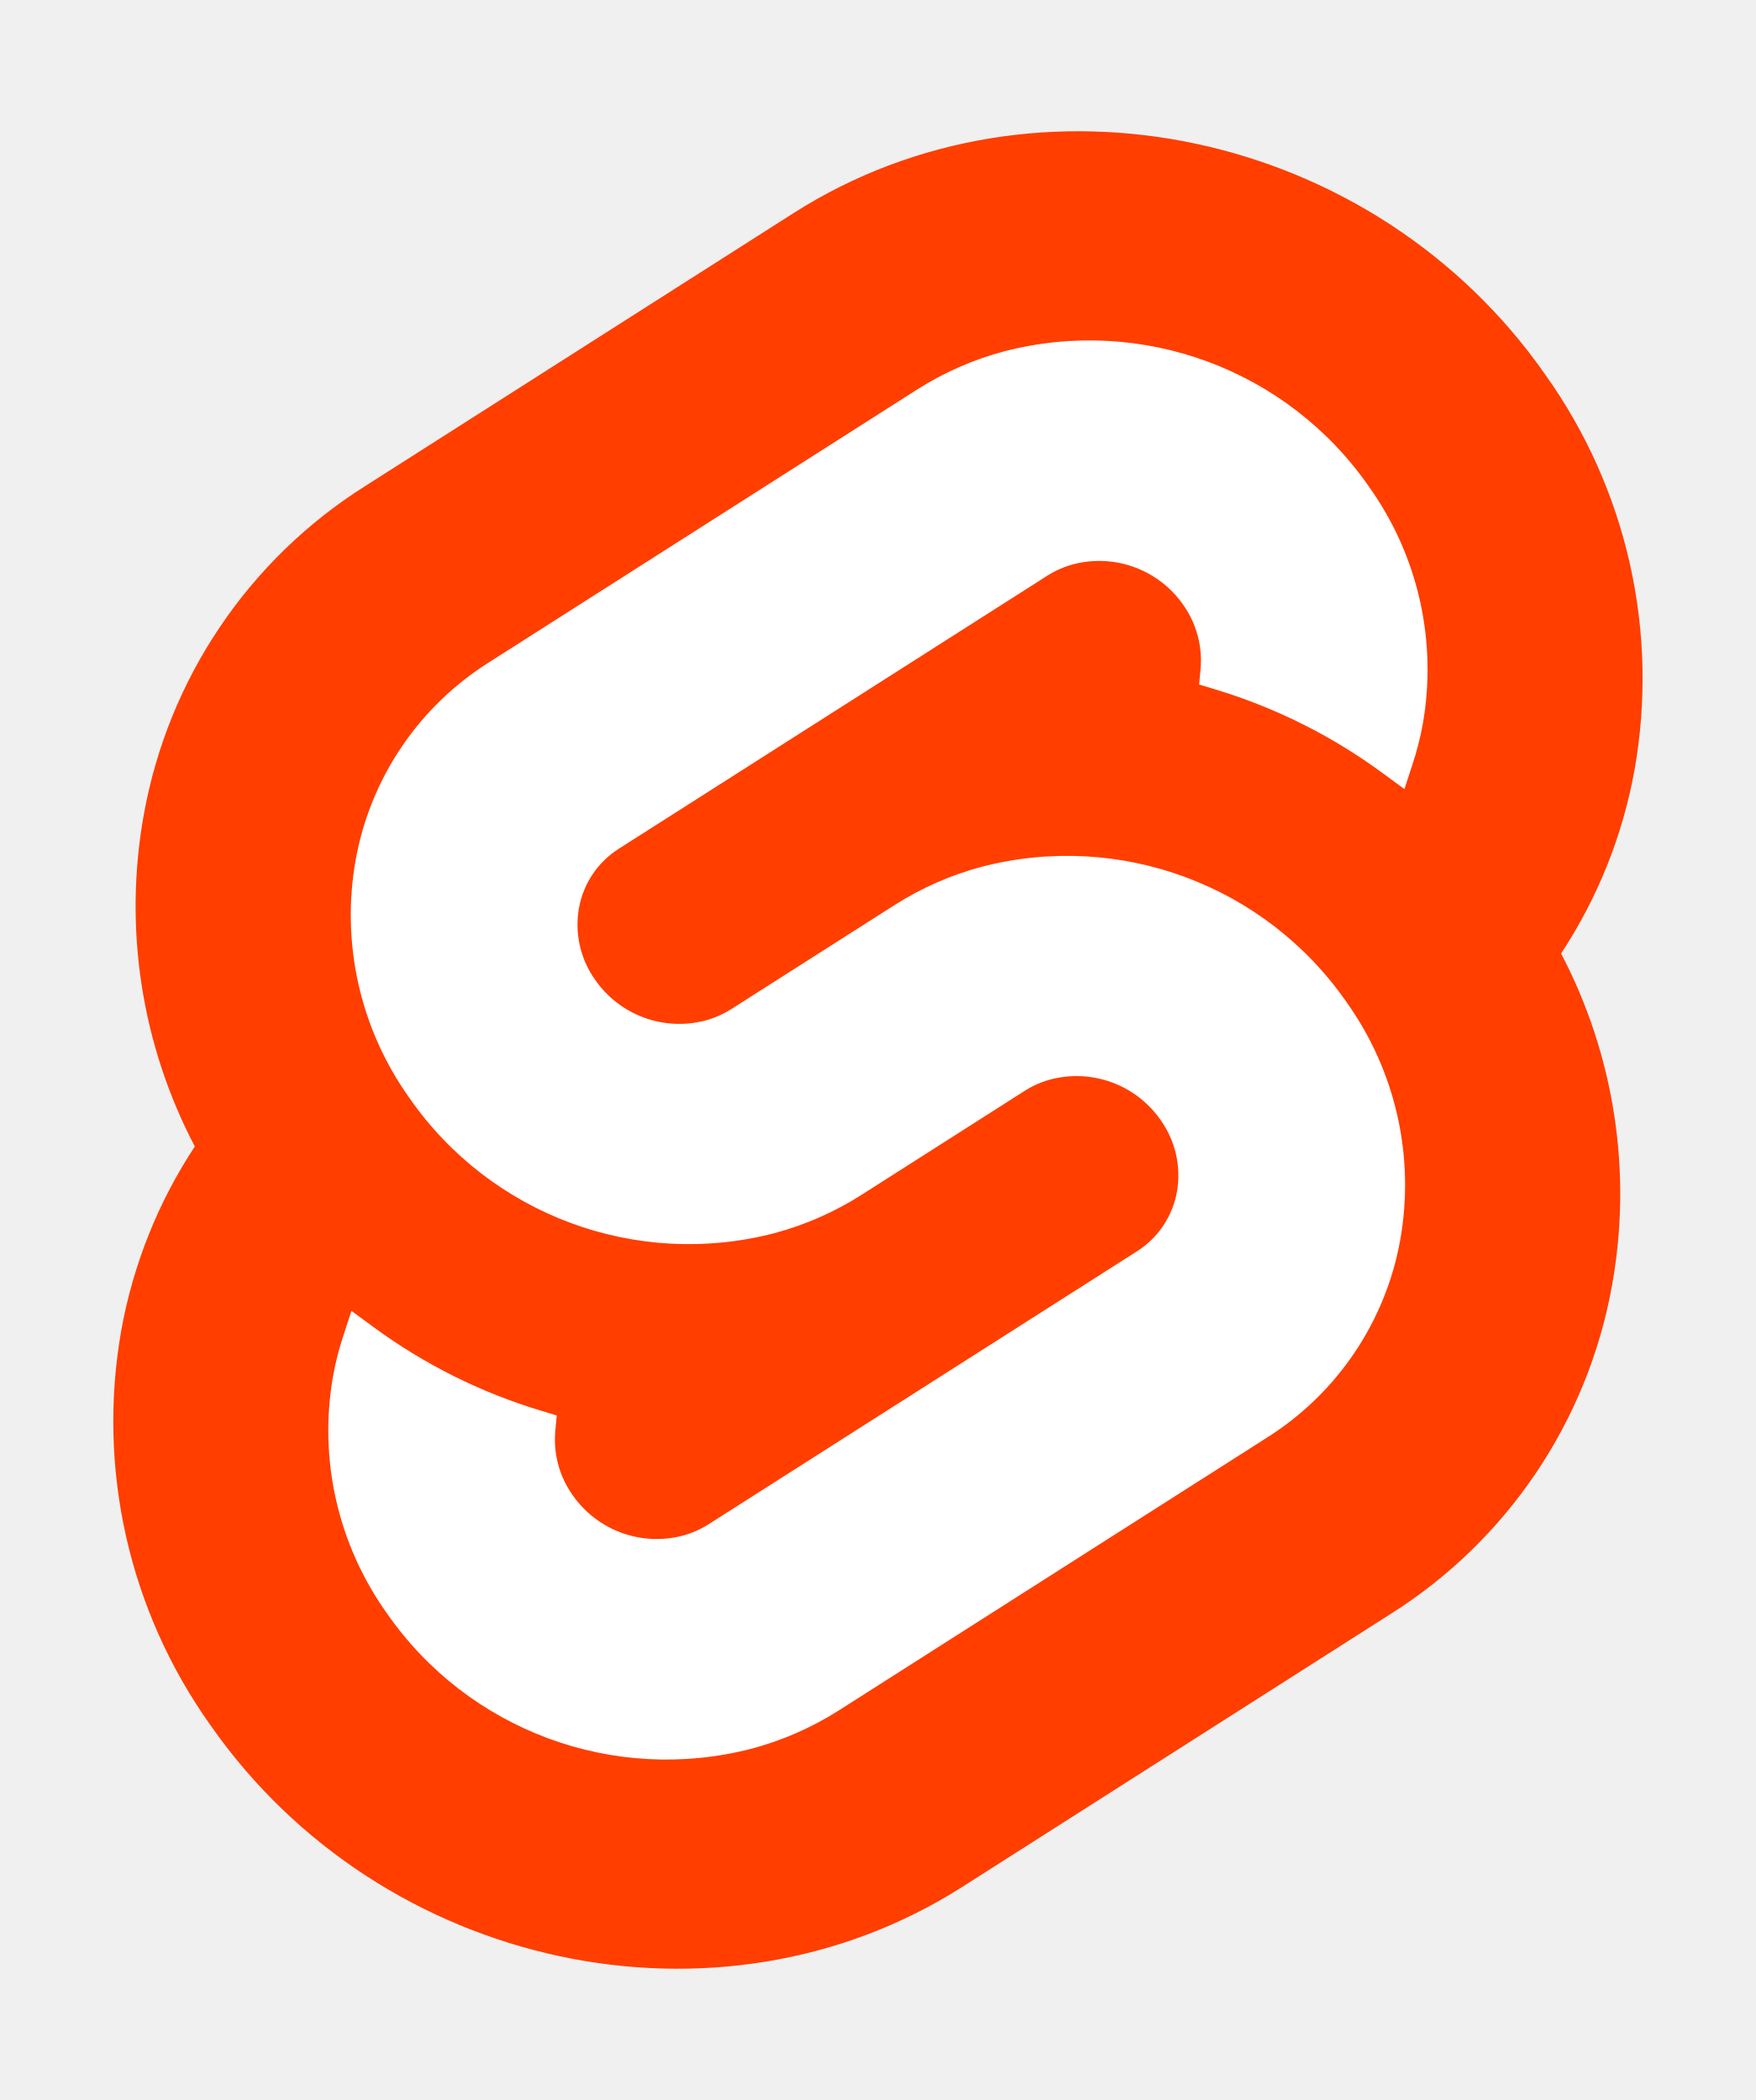
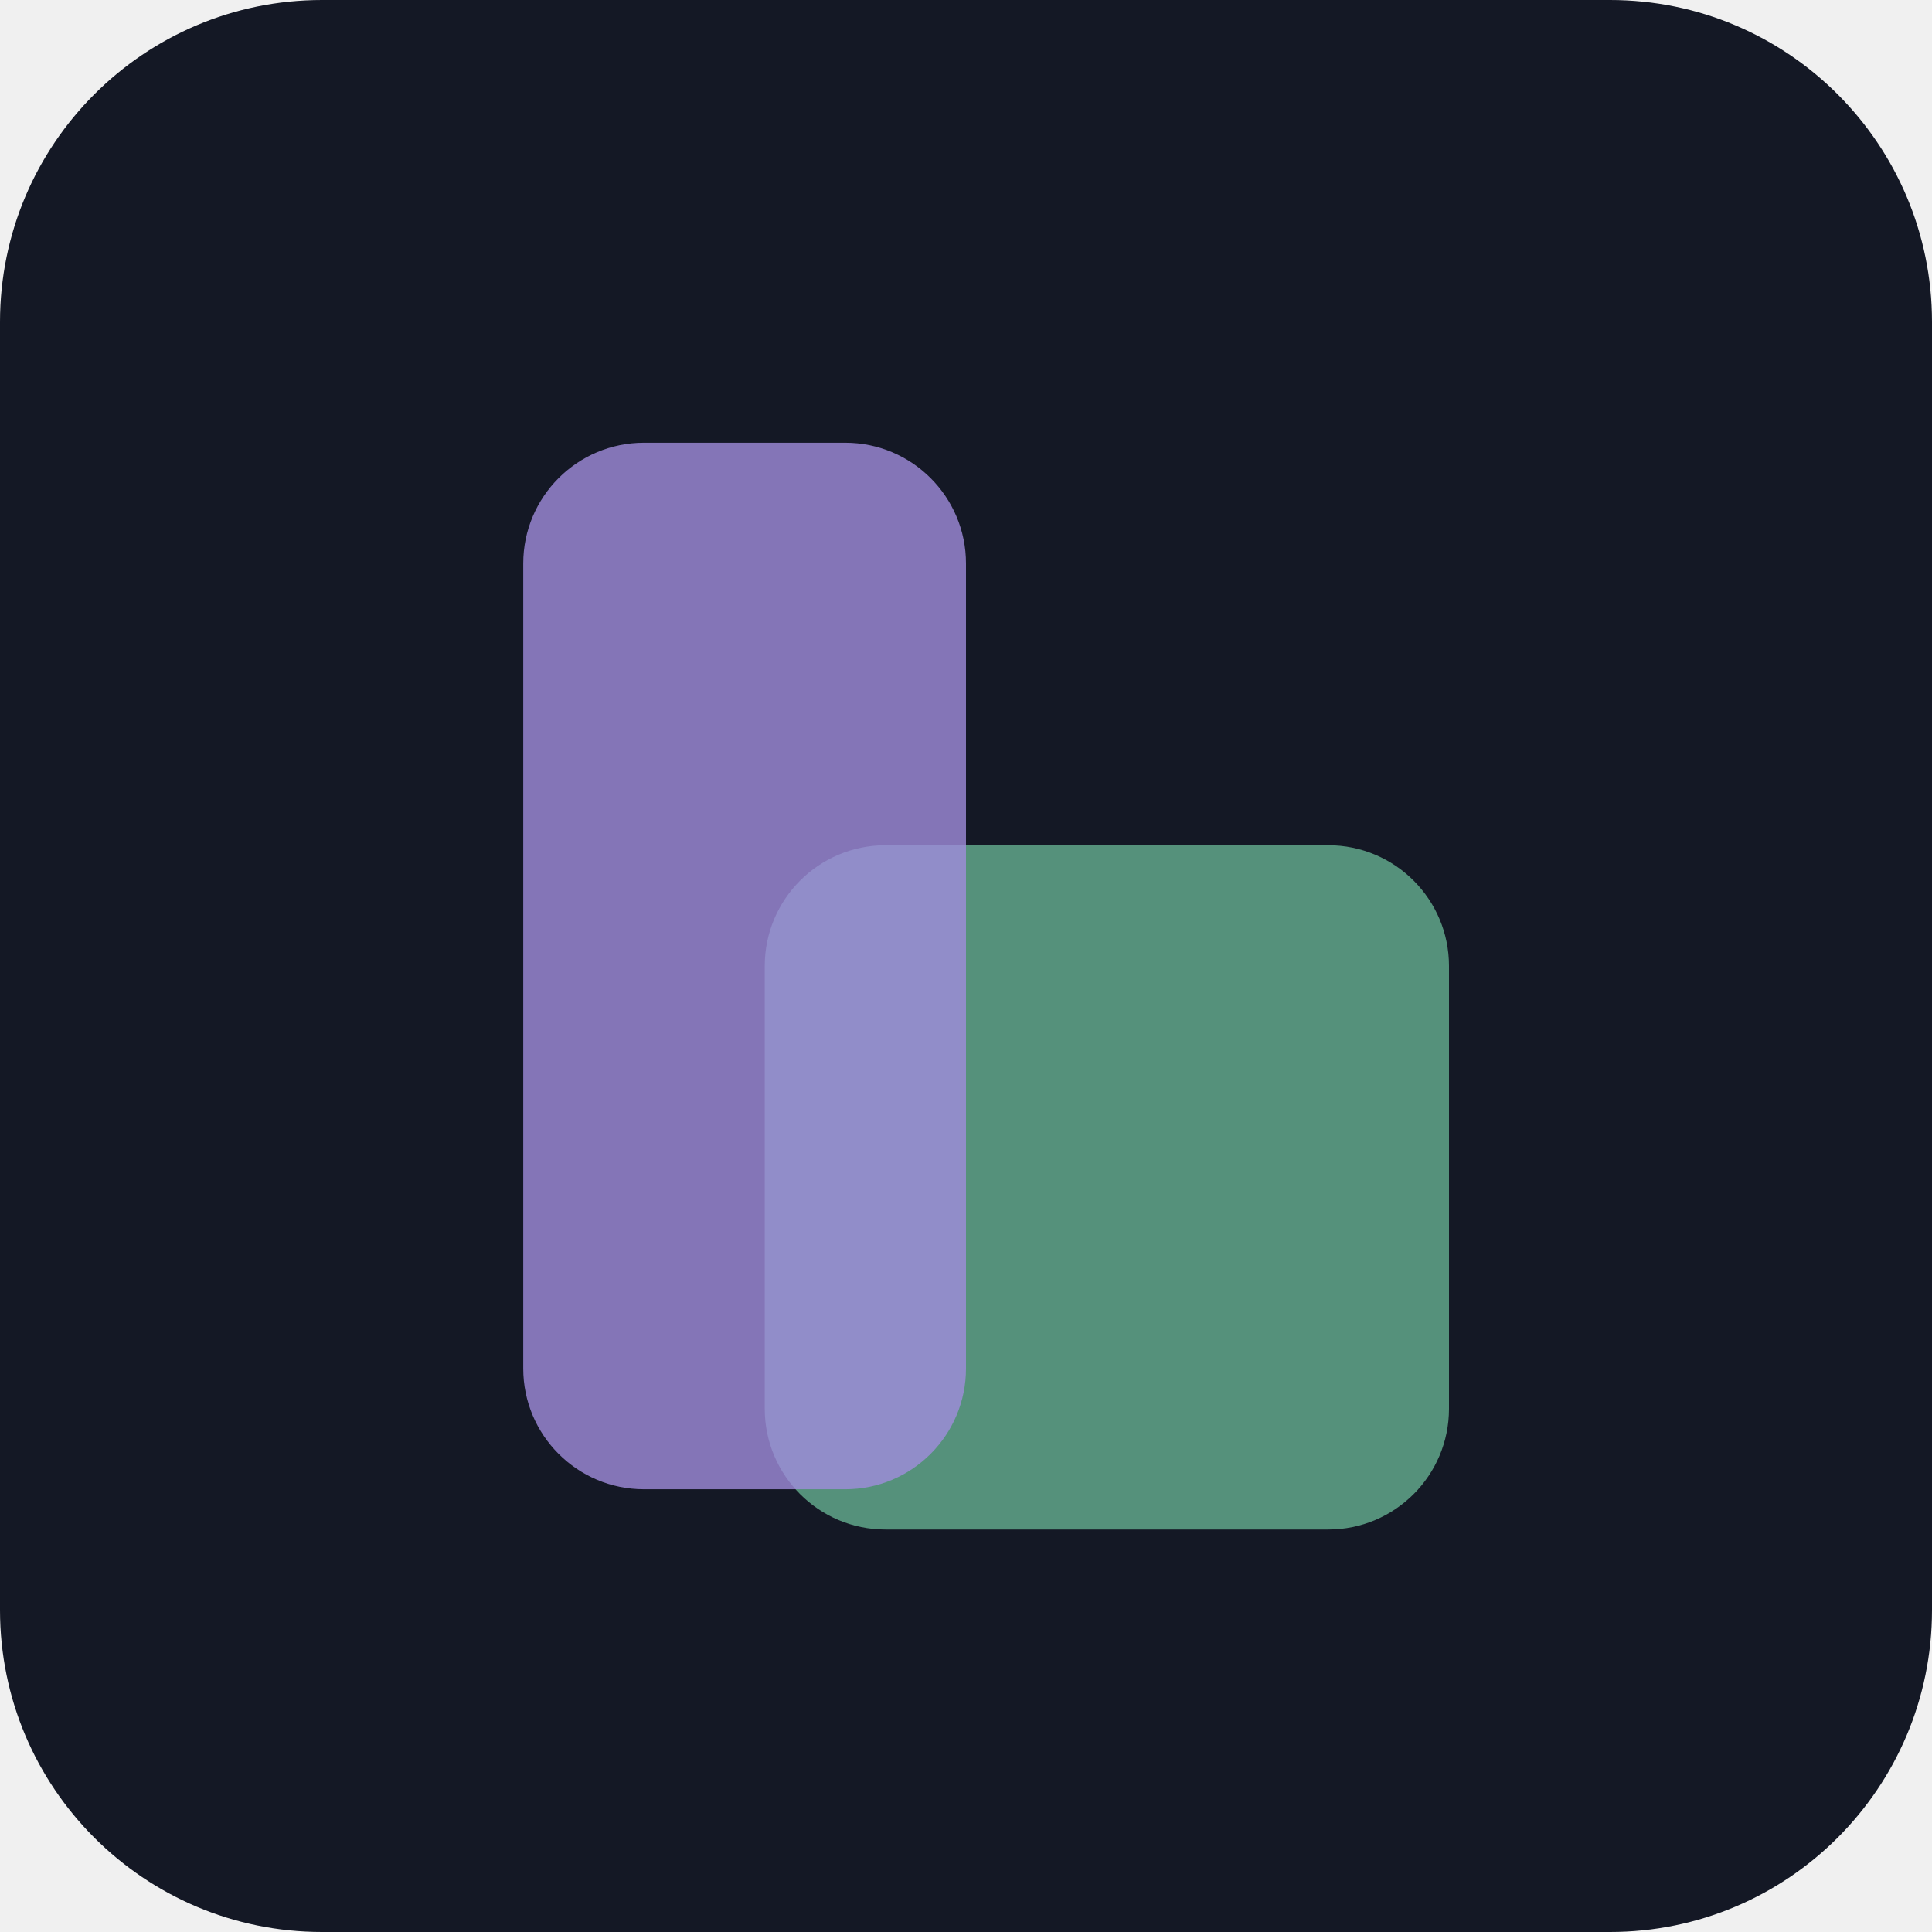
- <svg xmlns="http://www.w3.org/2000/svg" width="107" height="128" viewBox="0 0 107 128">
-   <path d="M94.157 22.819c-10.4-14.885-30.94-19.297-45.792-9.835L22.282 29.608A29.92 29.92 0 0 0 8.764 49.65a31.5 31.5 0 0 0 3.108 20.231 30 30 0 0 0-4.477 11.183 31.9 31.9 0 0 0 5.448 24.116c10.402 14.887 30.942 19.297 45.791 9.835l26.083-16.624A29.92 29.92 0 0 0 98.235 78.35a31.53 31.53 0 0 0-3.105-20.232 30 30 0 0 0 4.474-11.182 31.88 31.88 0 0 0-5.447-24.116" style="fill:#ff3e00" />
-   <path d="M45.817 106.582a20.72 20.72 0 0 1-22.237-8.243 19.17 19.17 0 0 1-3.277-14.503 18 18 0 0 1 .624-2.435l.49-1.498 1.337.981a33.6 33.6 0 0 0 10.203 5.098l.97.294-.09.968a5.85 5.85 0 0 0 1.052 3.878 6.24 6.24 0 0 0 6.695 2.485 5.8 5.8 0 0 0 1.603-.704L69.27 76.28a5.43 5.43 0 0 0 2.45-3.631 5.8 5.8 0 0 0-.987-4.371 6.24 6.24 0 0 0-6.698-2.487 5.7 5.7 0 0 0-1.6.704l-9.953 6.345a19 19 0 0 1-5.296 2.326 20.72 20.72 0 0 1-22.237-8.243 19.17 19.17 0 0 1-3.277-14.502 17.99 17.99 0 0 1 8.13-12.052l26.081-16.623a19 19 0 0 1 5.3-2.329 20.72 20.72 0 0 1 22.237 8.243 19.17 19.17 0 0 1 3.277 14.503 18 18 0 0 1-.624 2.435l-.49 1.498-1.337-.98a33.6 33.6 0 0 0-10.203-5.1l-.97-.294.09-.968a5.86 5.86 0 0 0-1.052-3.878 6.24 6.24 0 0 0-6.696-2.485 5.8 5.8 0 0 0-1.602.704L37.73 51.72a5.42 5.42 0 0 0-2.449 3.63 5.79 5.79 0 0 0 .986 4.372 6.24 6.24 0 0 0 6.698 2.486 5.8 5.8 0 0 0 1.602-.704l9.952-6.342a19 19 0 0 1 5.295-2.328 20.72 20.72 0 0 1 22.237 8.242 19.17 19.17 0 0 1 3.277 14.503 18 18 0 0 1-8.13 12.053l-26.081 16.622a19 19 0 0 1-5.3 2.328" style="fill:#fff" />
+ <svg xmlns="http://www.w3.org/2000/svg" width="48" height="48" viewBox="0 0 48 48">
+   <rect width="48" height="48" rx="8" fill="#141825" />
+   <rect x="19" y="21" width="17" height="17" rx="3" fill="rgba(120,210,170,0.65)" />
+   <rect x="13" y="11" width="11" height="26" rx="3" fill="rgba(160,140,220,0.8)" />
</svg>
